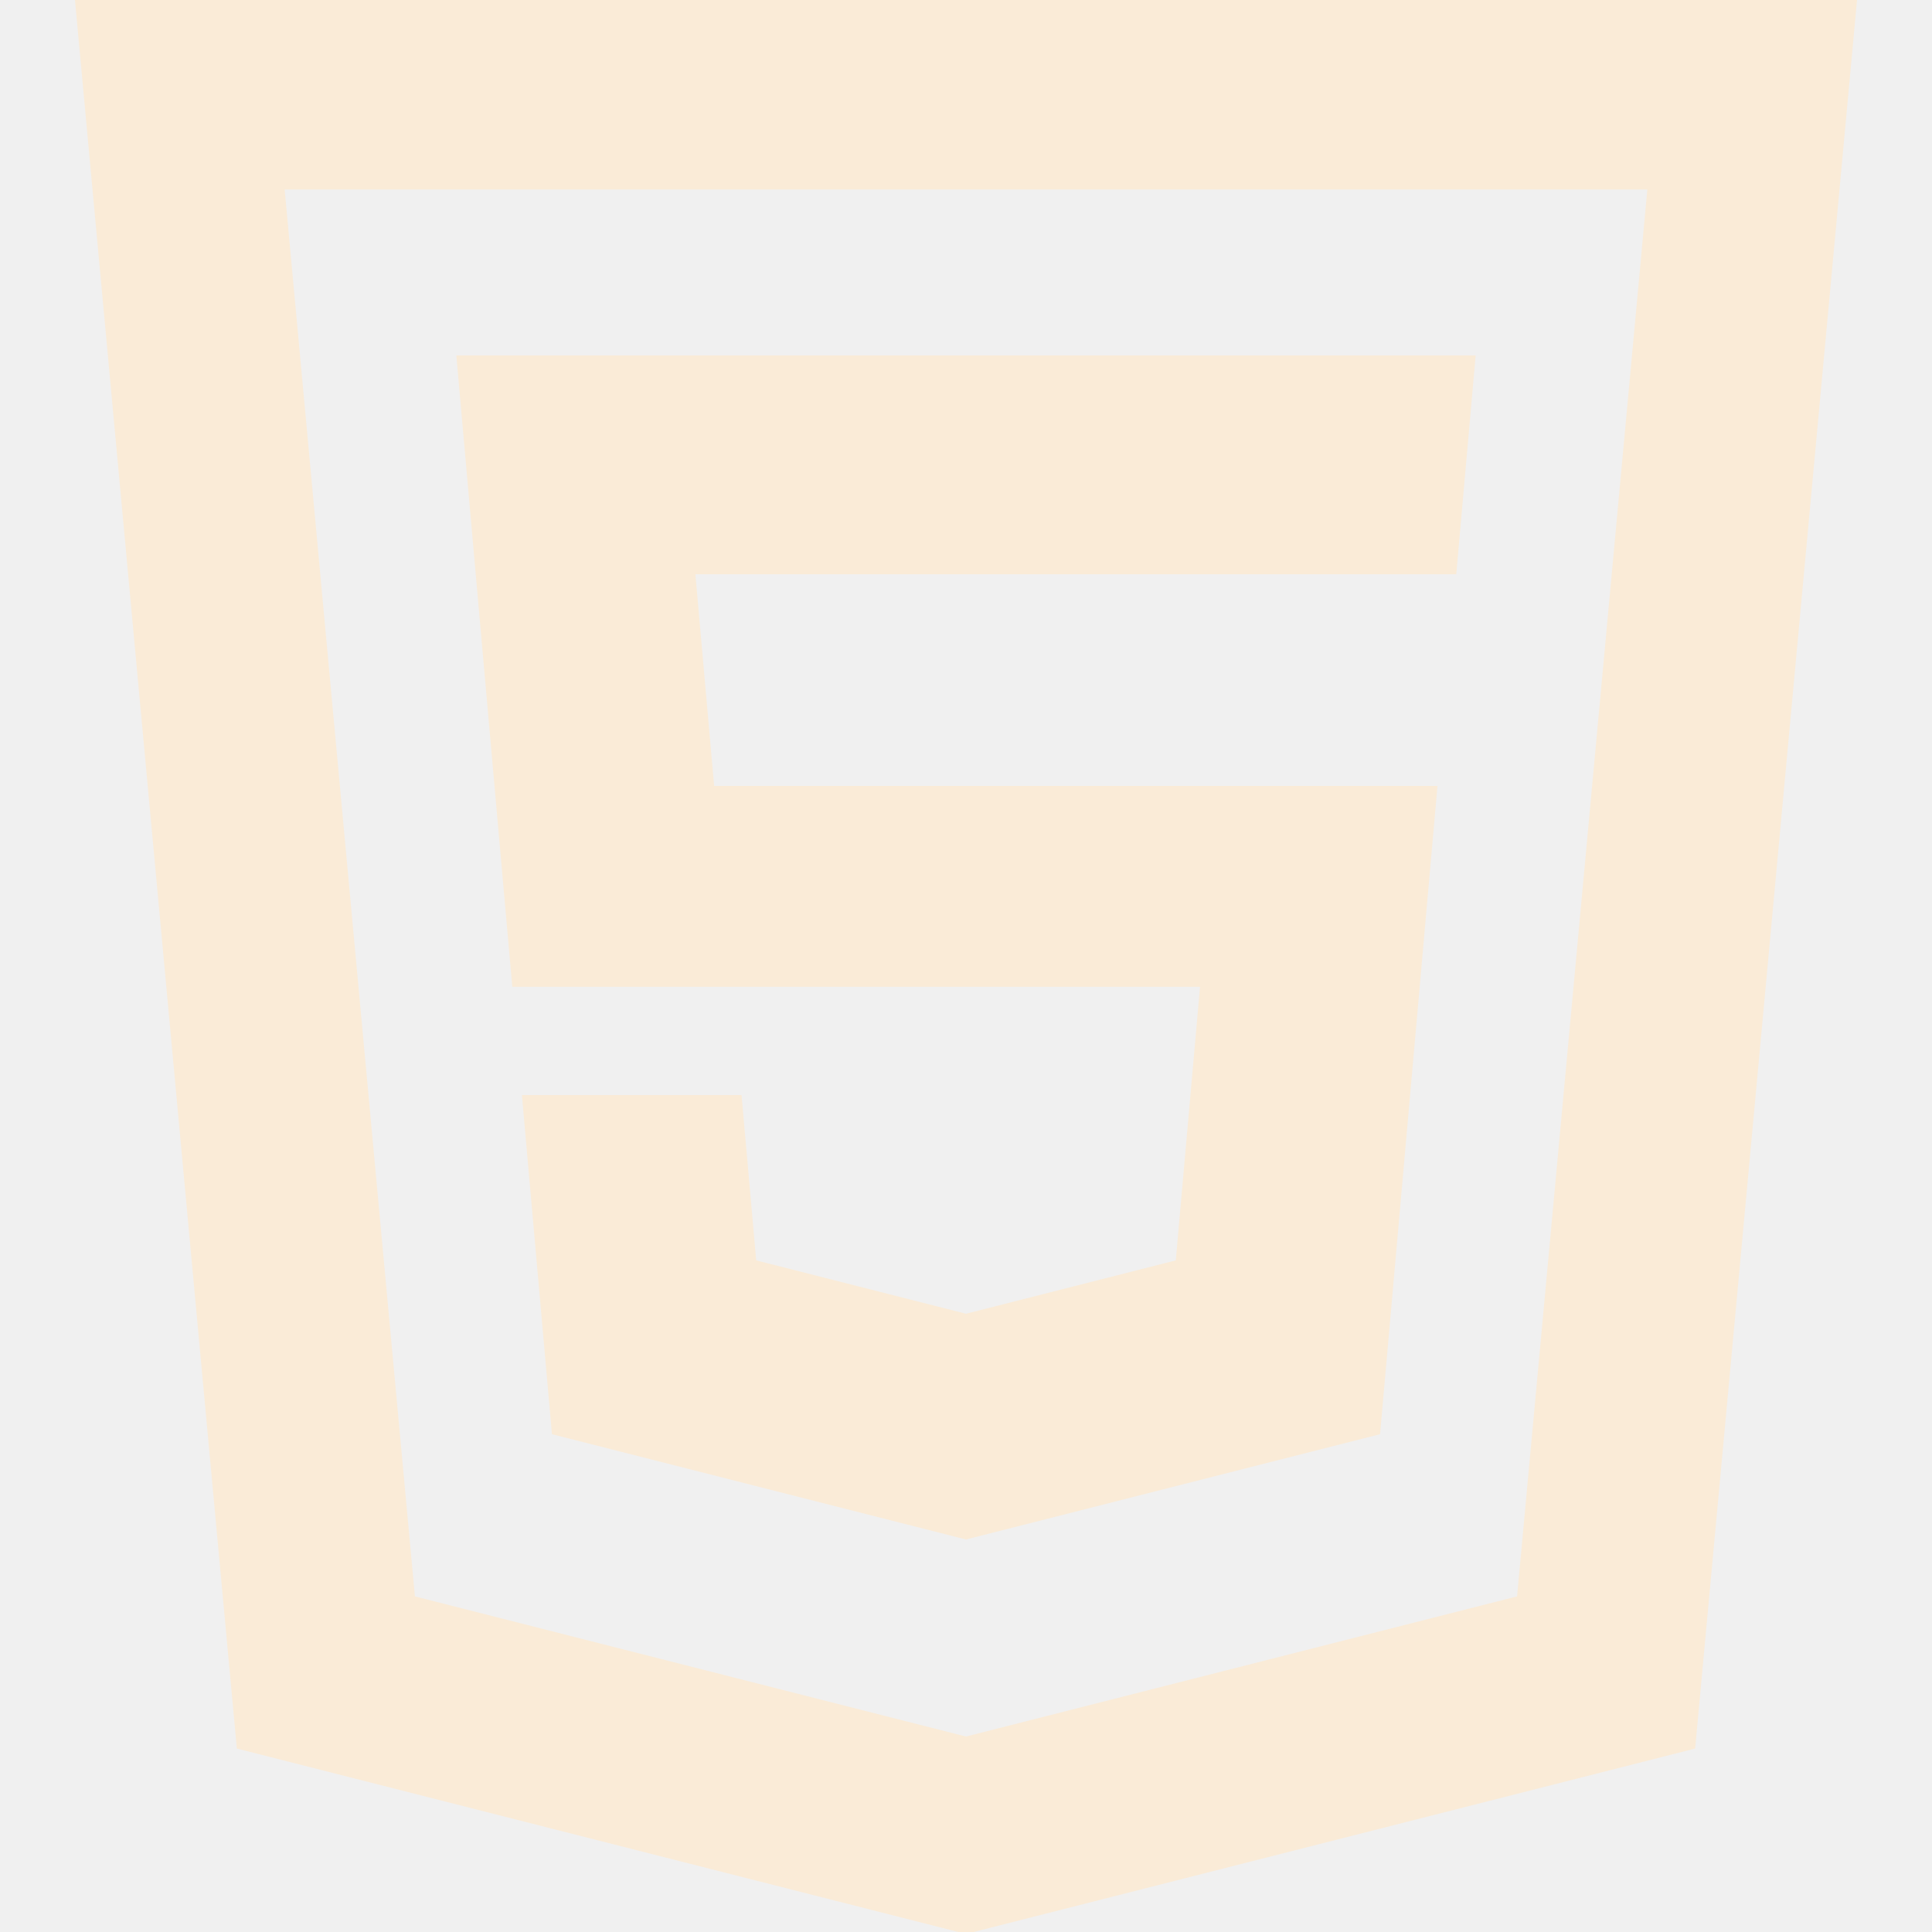
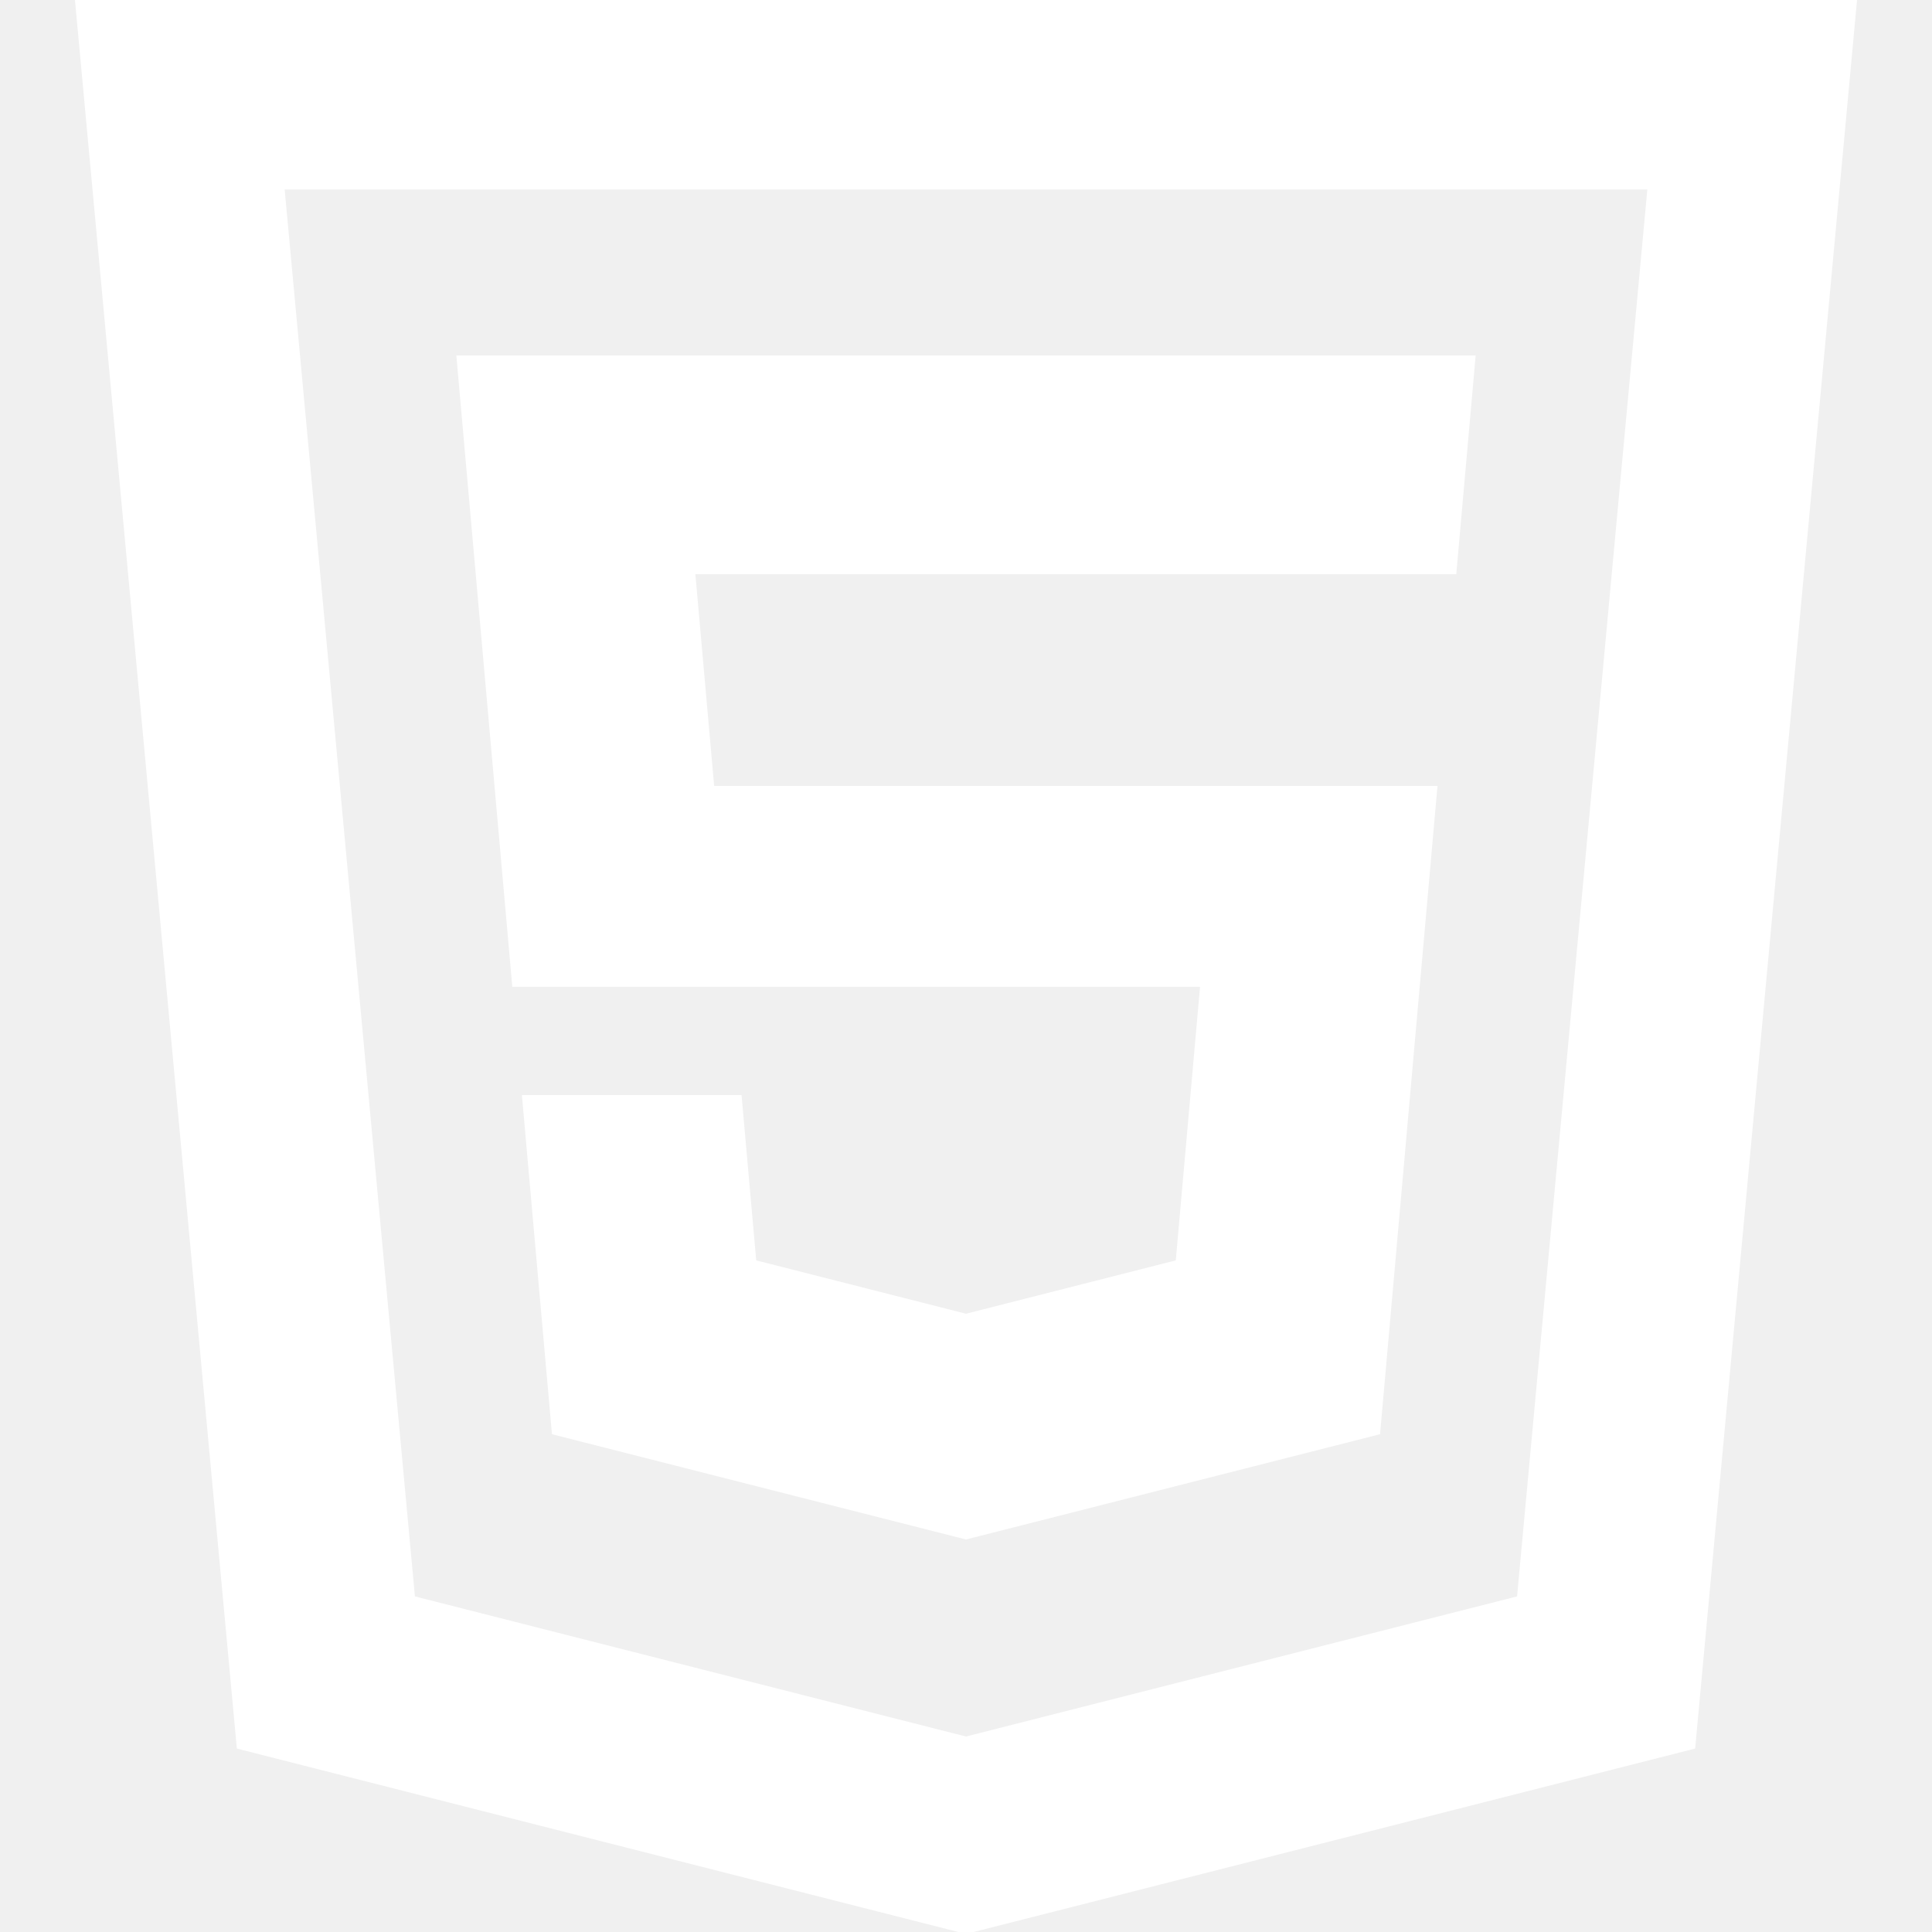
- <svg xmlns="http://www.w3.org/2000/svg" height="99px" width="99px" version="1.1" id="_x32_" viewBox="0 0 512 512" xml:space="preserve" fill="#faebd7" stroke="#faebd7">
+ <svg xmlns="http://www.w3.org/2000/svg" height="99px" width="99px" version="1.1" id="_x32_" viewBox="0 0 512 512" xml:space="preserve" fill="#ffffff" stroke="#ffffff">
  <g id="SVGRepo_bgCarrier" stroke-width="0" />
  <g id="SVGRepo_tracerCarrier" stroke-linecap="round" stroke-linejoin="round" />
  <g id="SVGRepo_iconCarrier">
-     <style type="text/css"> .st0{fill:#faebd7;} </style>
+     <style type="text/css"> .st0{fill:#ffffff;} </style>
    <g>
      <polygon class="st0" points="193.431,261.016 211.237,261.016 318.569,261.016 312.062,334.41 256,348.67 199.938,334.41 196.059,290.703 138.856,290.703 146.742,379.683 256,407.465 365.262,379.683 380.403,208.788 188.801,208.788 183.74,151.682 385.467,151.682 390.52,94.696 121.481,94.696 136.224,261.016 " />
      <path class="st0" d="M20.366,0l0.984,10.627l41.882,452.361L256,512l192.767-49.012L491.634,0H20.366z M402.505,423.462 L256,460.713l-146.505-37.251L74.888,49.711h362.223L402.505,423.462z" />
    </g>
  </g>
</svg>
